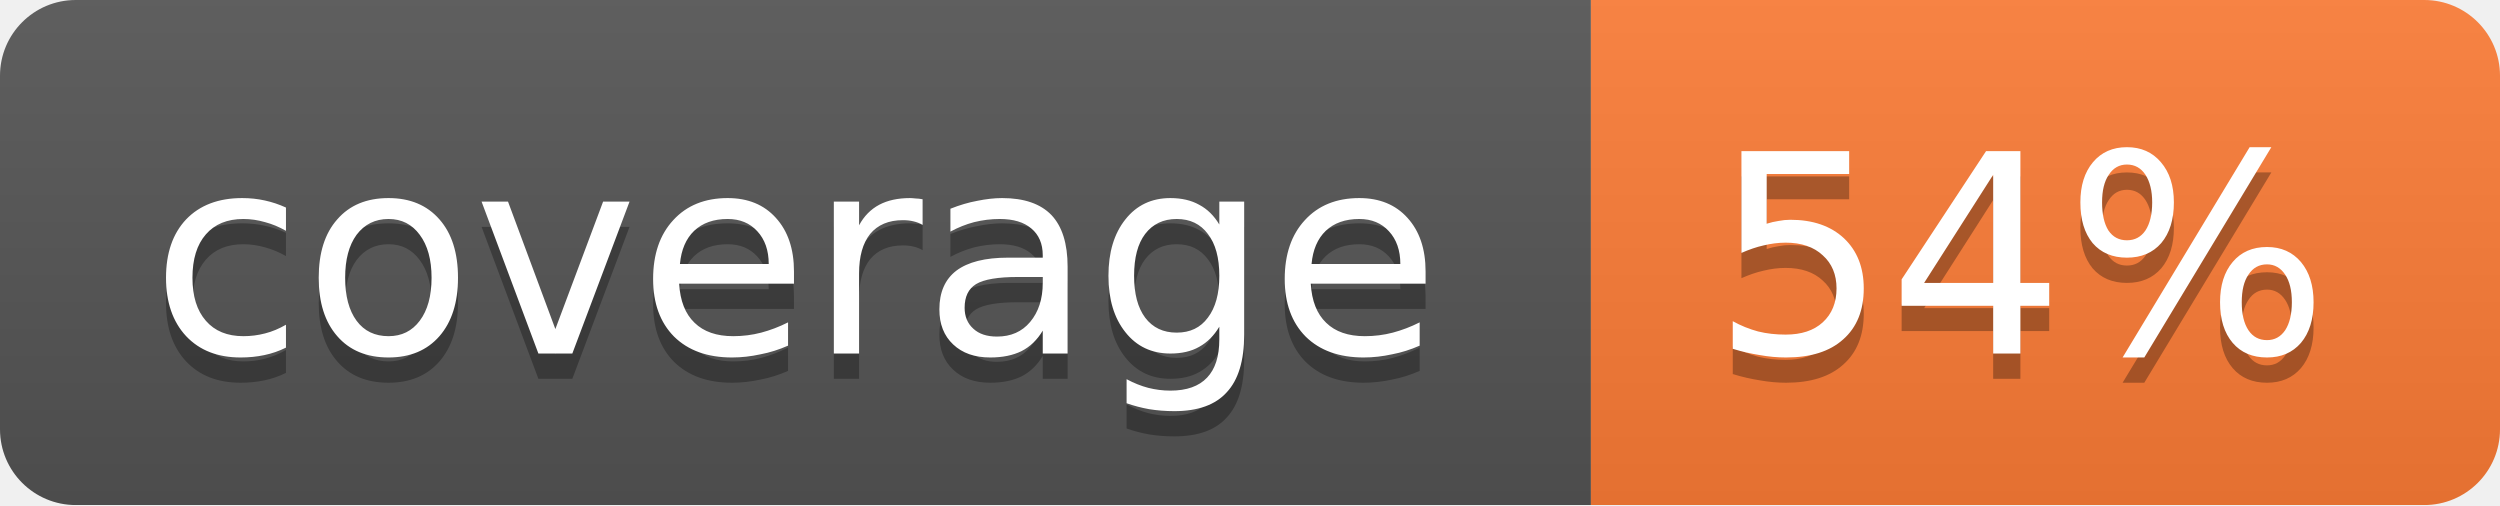
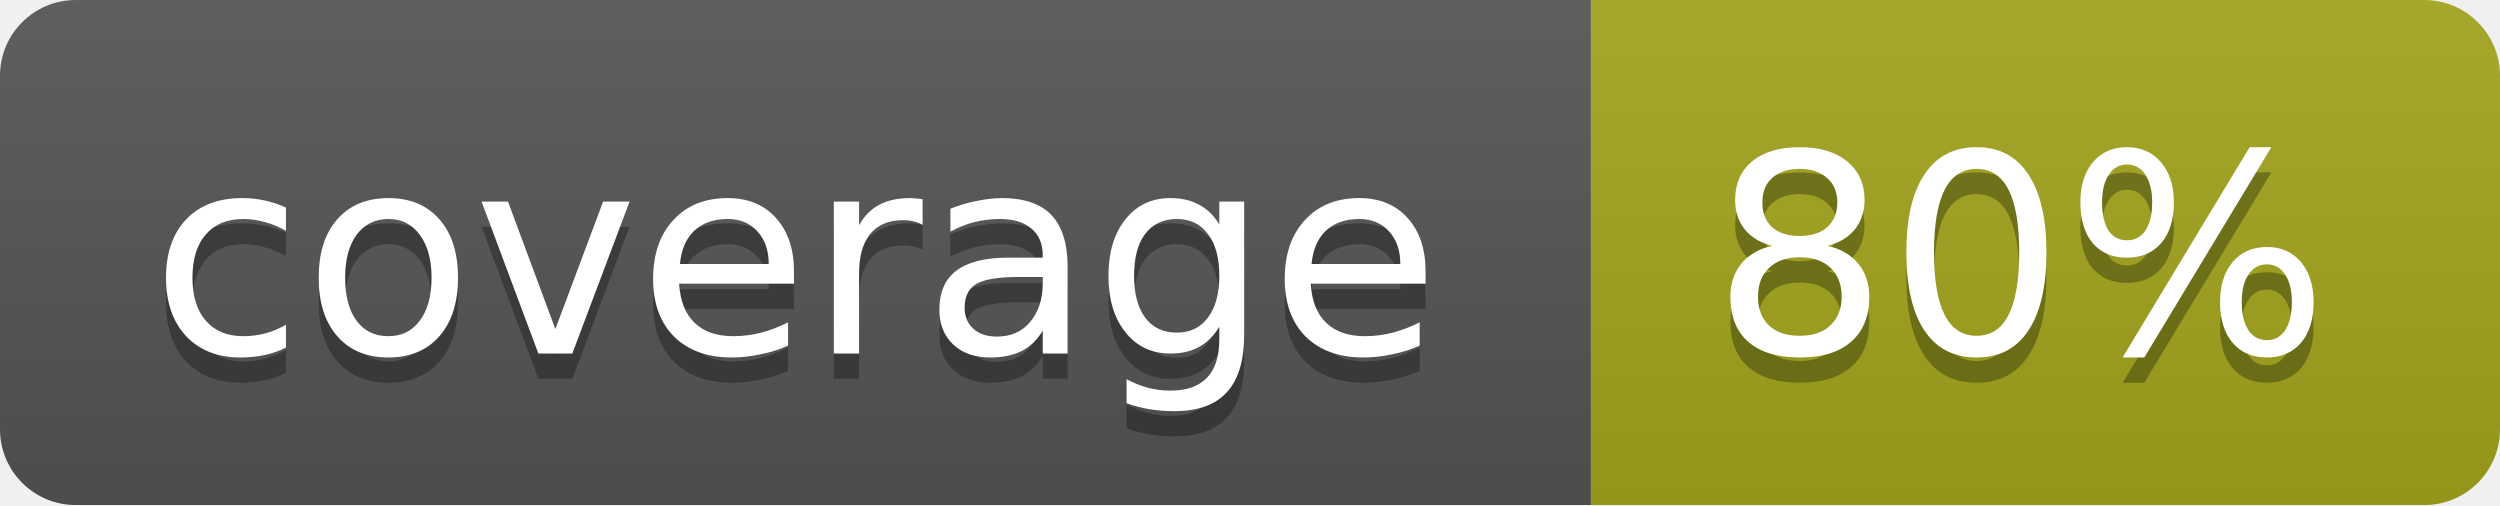
<svg xmlns="http://www.w3.org/2000/svg" width="99" height="20">
  <linearGradient id="b" x2="0" y2="100%">
    <stop offset="0" stop-color="#bbb" stop-opacity=".1" />
    <stop offset="1" stop-opacity=".1" />
  </linearGradient>
  <mask id="a">
    <rect width="99" height="20" rx="3" fill="#fff" />
  </mask>
  <g mask="url(#a)">
    <path fill="#555" d="M0 0h63v20H0z" />
-     <path fill="#fe7d37" d="M63 0h36v20H63z" />
+     <path fill="#a4a61d" d="M63 0h36v20H63z" />
    <path fill="url(#b)" d="M0 0h99v20H0z" />
  </g>
  <g fill="#fff" text-anchor="middle" font-family="DejaVu Sans,Verdana,Geneva,sans-serif" font-size="11">
    <text x="31.5" y="15" fill="#010101" fill-opacity=".3">coverage</text>
    <text x="31.5" y="14">coverage</text>
-     <text x="80" y="15" fill="#010101" fill-opacity=".3">54%</text>
-     <text x="80" y="14">54%</text>
+     <text x="80" y="15" fill="#010101" fill-opacity=".3">80%</text>
+     <text x="80" y="14">80%</text>
  </g>
</svg>
